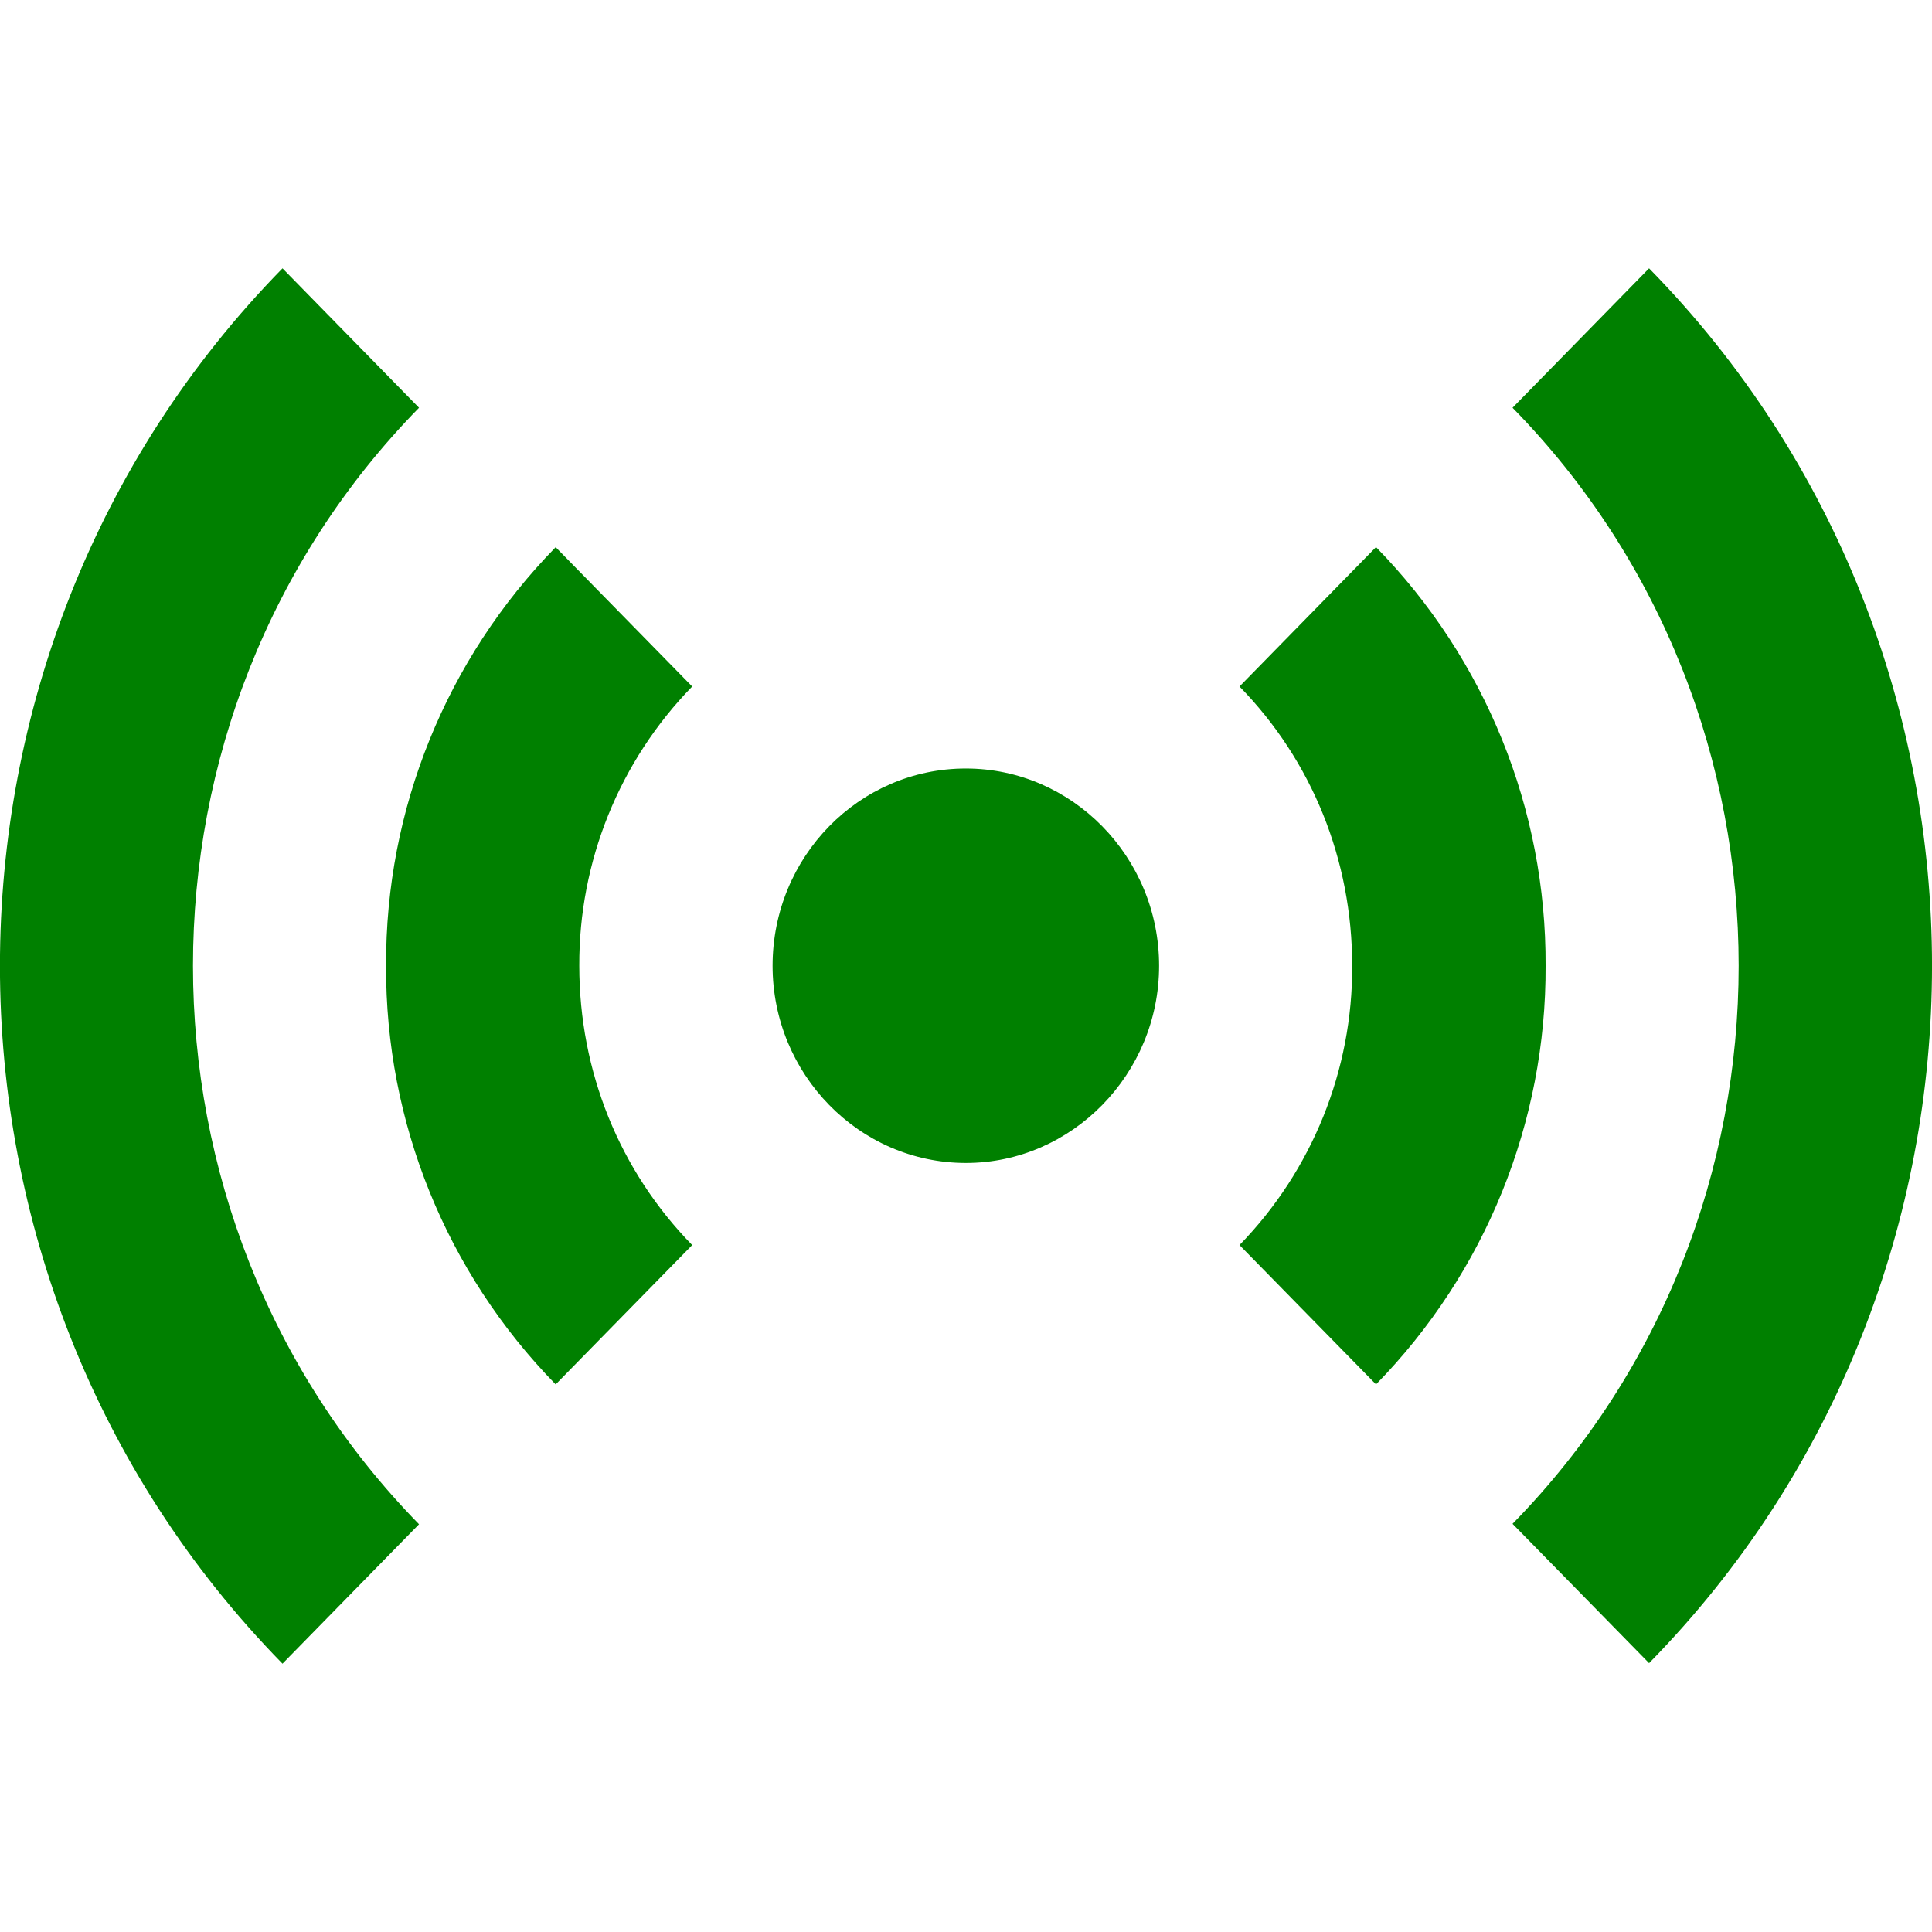
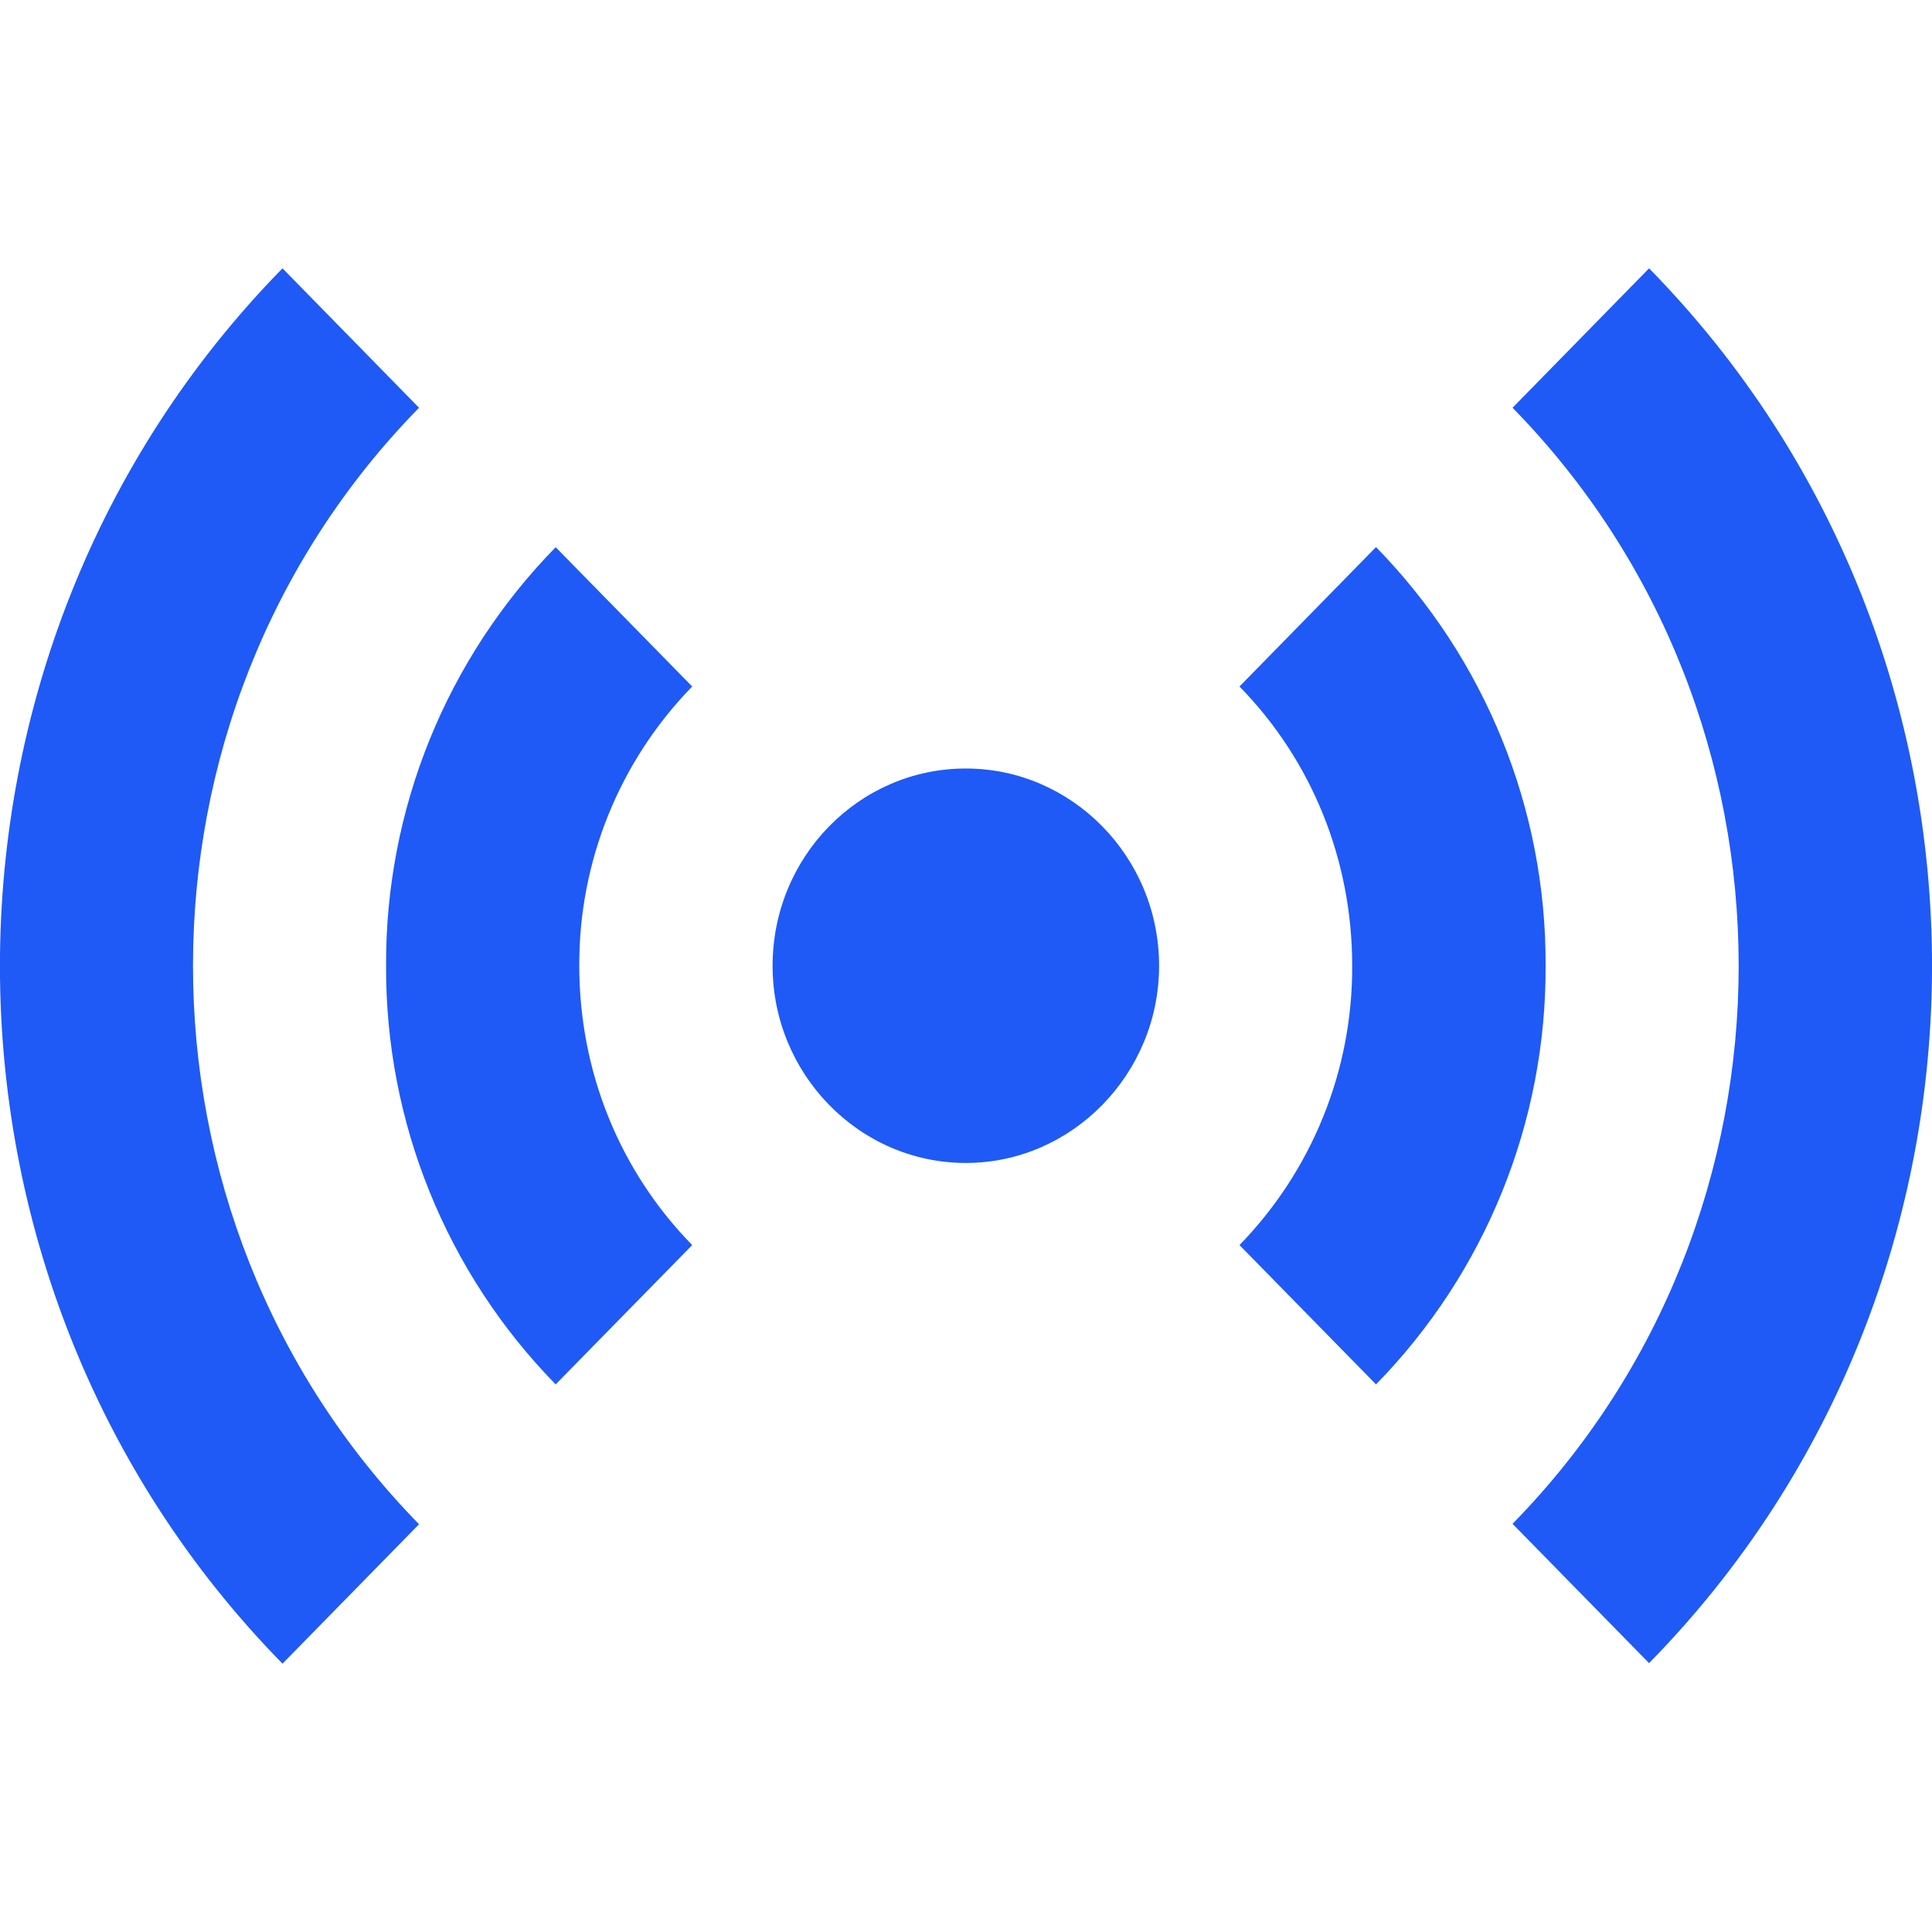
<svg xmlns="http://www.w3.org/2000/svg" width="18" height="18" viewBox="0 0 18 18">
  <g fill="none" fill-rule="evenodd">
    <path fill="#D8D8D8" fill-opacity="0" fill-rule="nonzero" d="M0 0h18v18H0z" />
-     <path fill="#008000" d="M15.364 2.5c3.515 3.582 3.515 9.413 0 12.995l-1.272-1.298c2.809-2.867 2.809-7.532 0-10.398L15.364 2.5zM3.904 3.799c-2.808 2.866-2.808 7.531 0 10.402L2.632 15.5c-3.51-3.582-3.51-9.418 0-13l1.272 1.299zm8.916 1.298a5.54 5.54 0 0 1 1.58 3.9 5.54 5.54 0 0 1-1.58 3.901L11.548 11.6a3.705 3.705 0 0 0 1.05-2.602c0-.985-.374-1.911-1.05-2.602l1.272-1.299zM6.449 6.396a3.705 3.705 0 0 0-1.052 2.602c0 .984.375 1.91 1.052 2.602l-1.272 1.298a5.54 5.54 0 0 1-1.58-3.9 5.54 5.54 0 0 1 1.58-3.9l1.272 1.298zm2.55.764c.988 0 1.8.823 1.8 1.838 0 1.009-.812 1.837-1.8 1.837-.995 0-1.801-.828-1.801-1.837 0-1.015.806-1.838 1.8-1.838z" />
+     <path fill="#1F5AF6" d="M15.364 2.5c3.515 3.582 3.515 9.413 0 12.995l-1.272-1.298c2.809-2.867 2.809-7.532 0-10.398L15.364 2.5zM3.904 3.799c-2.808 2.866-2.808 7.531 0 10.402L2.632 15.5c-3.51-3.582-3.51-9.418 0-13l1.272 1.299zm8.916 1.298a5.54 5.54 0 0 1 1.58 3.9 5.54 5.54 0 0 1-1.58 3.901L11.548 11.6a3.705 3.705 0 0 0 1.05-2.602c0-.985-.374-1.911-1.05-2.602l1.272-1.299zM6.449 6.396a3.705 3.705 0 0 0-1.052 2.602c0 .984.375 1.91 1.052 2.602l-1.272 1.298a5.54 5.54 0 0 1-1.58-3.9 5.54 5.54 0 0 1 1.58-3.9l1.272 1.298zm2.55.764c.988 0 1.8.823 1.8 1.838 0 1.009-.812 1.837-1.8 1.837-.995 0-1.801-.828-1.801-1.837 0-1.015.806-1.838 1.8-1.838z" />
  </g>
</svg>
